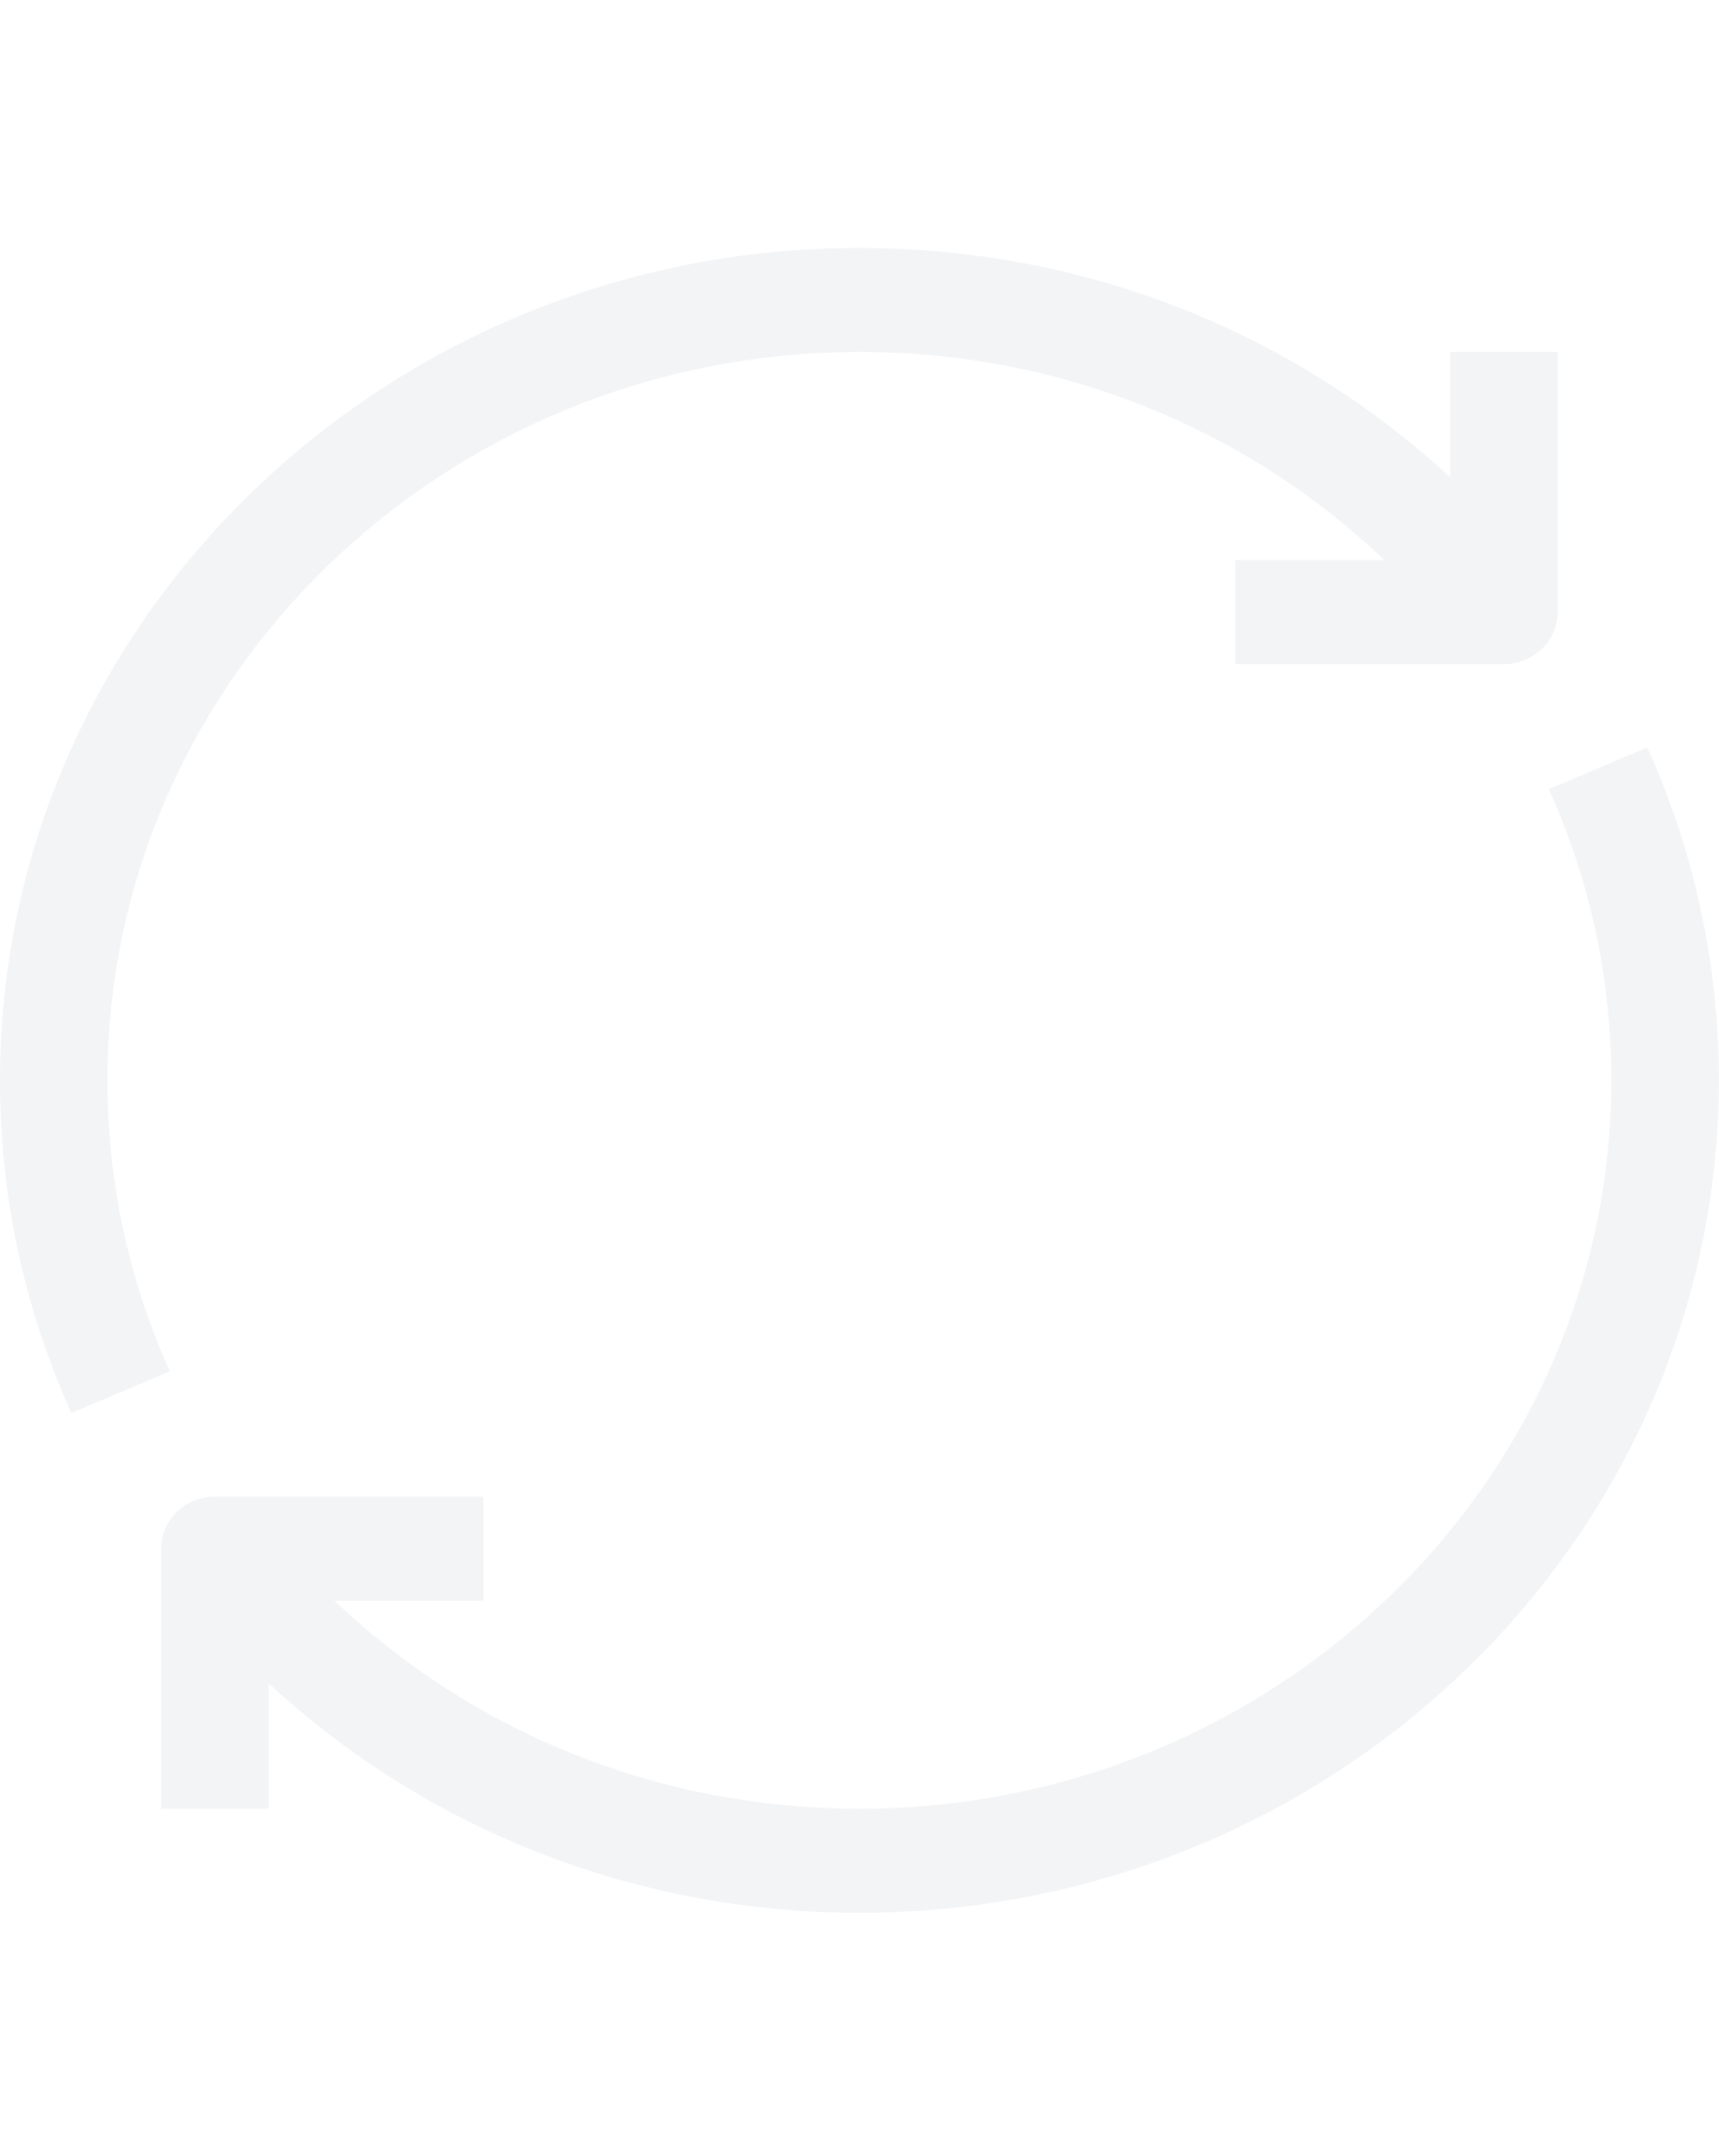
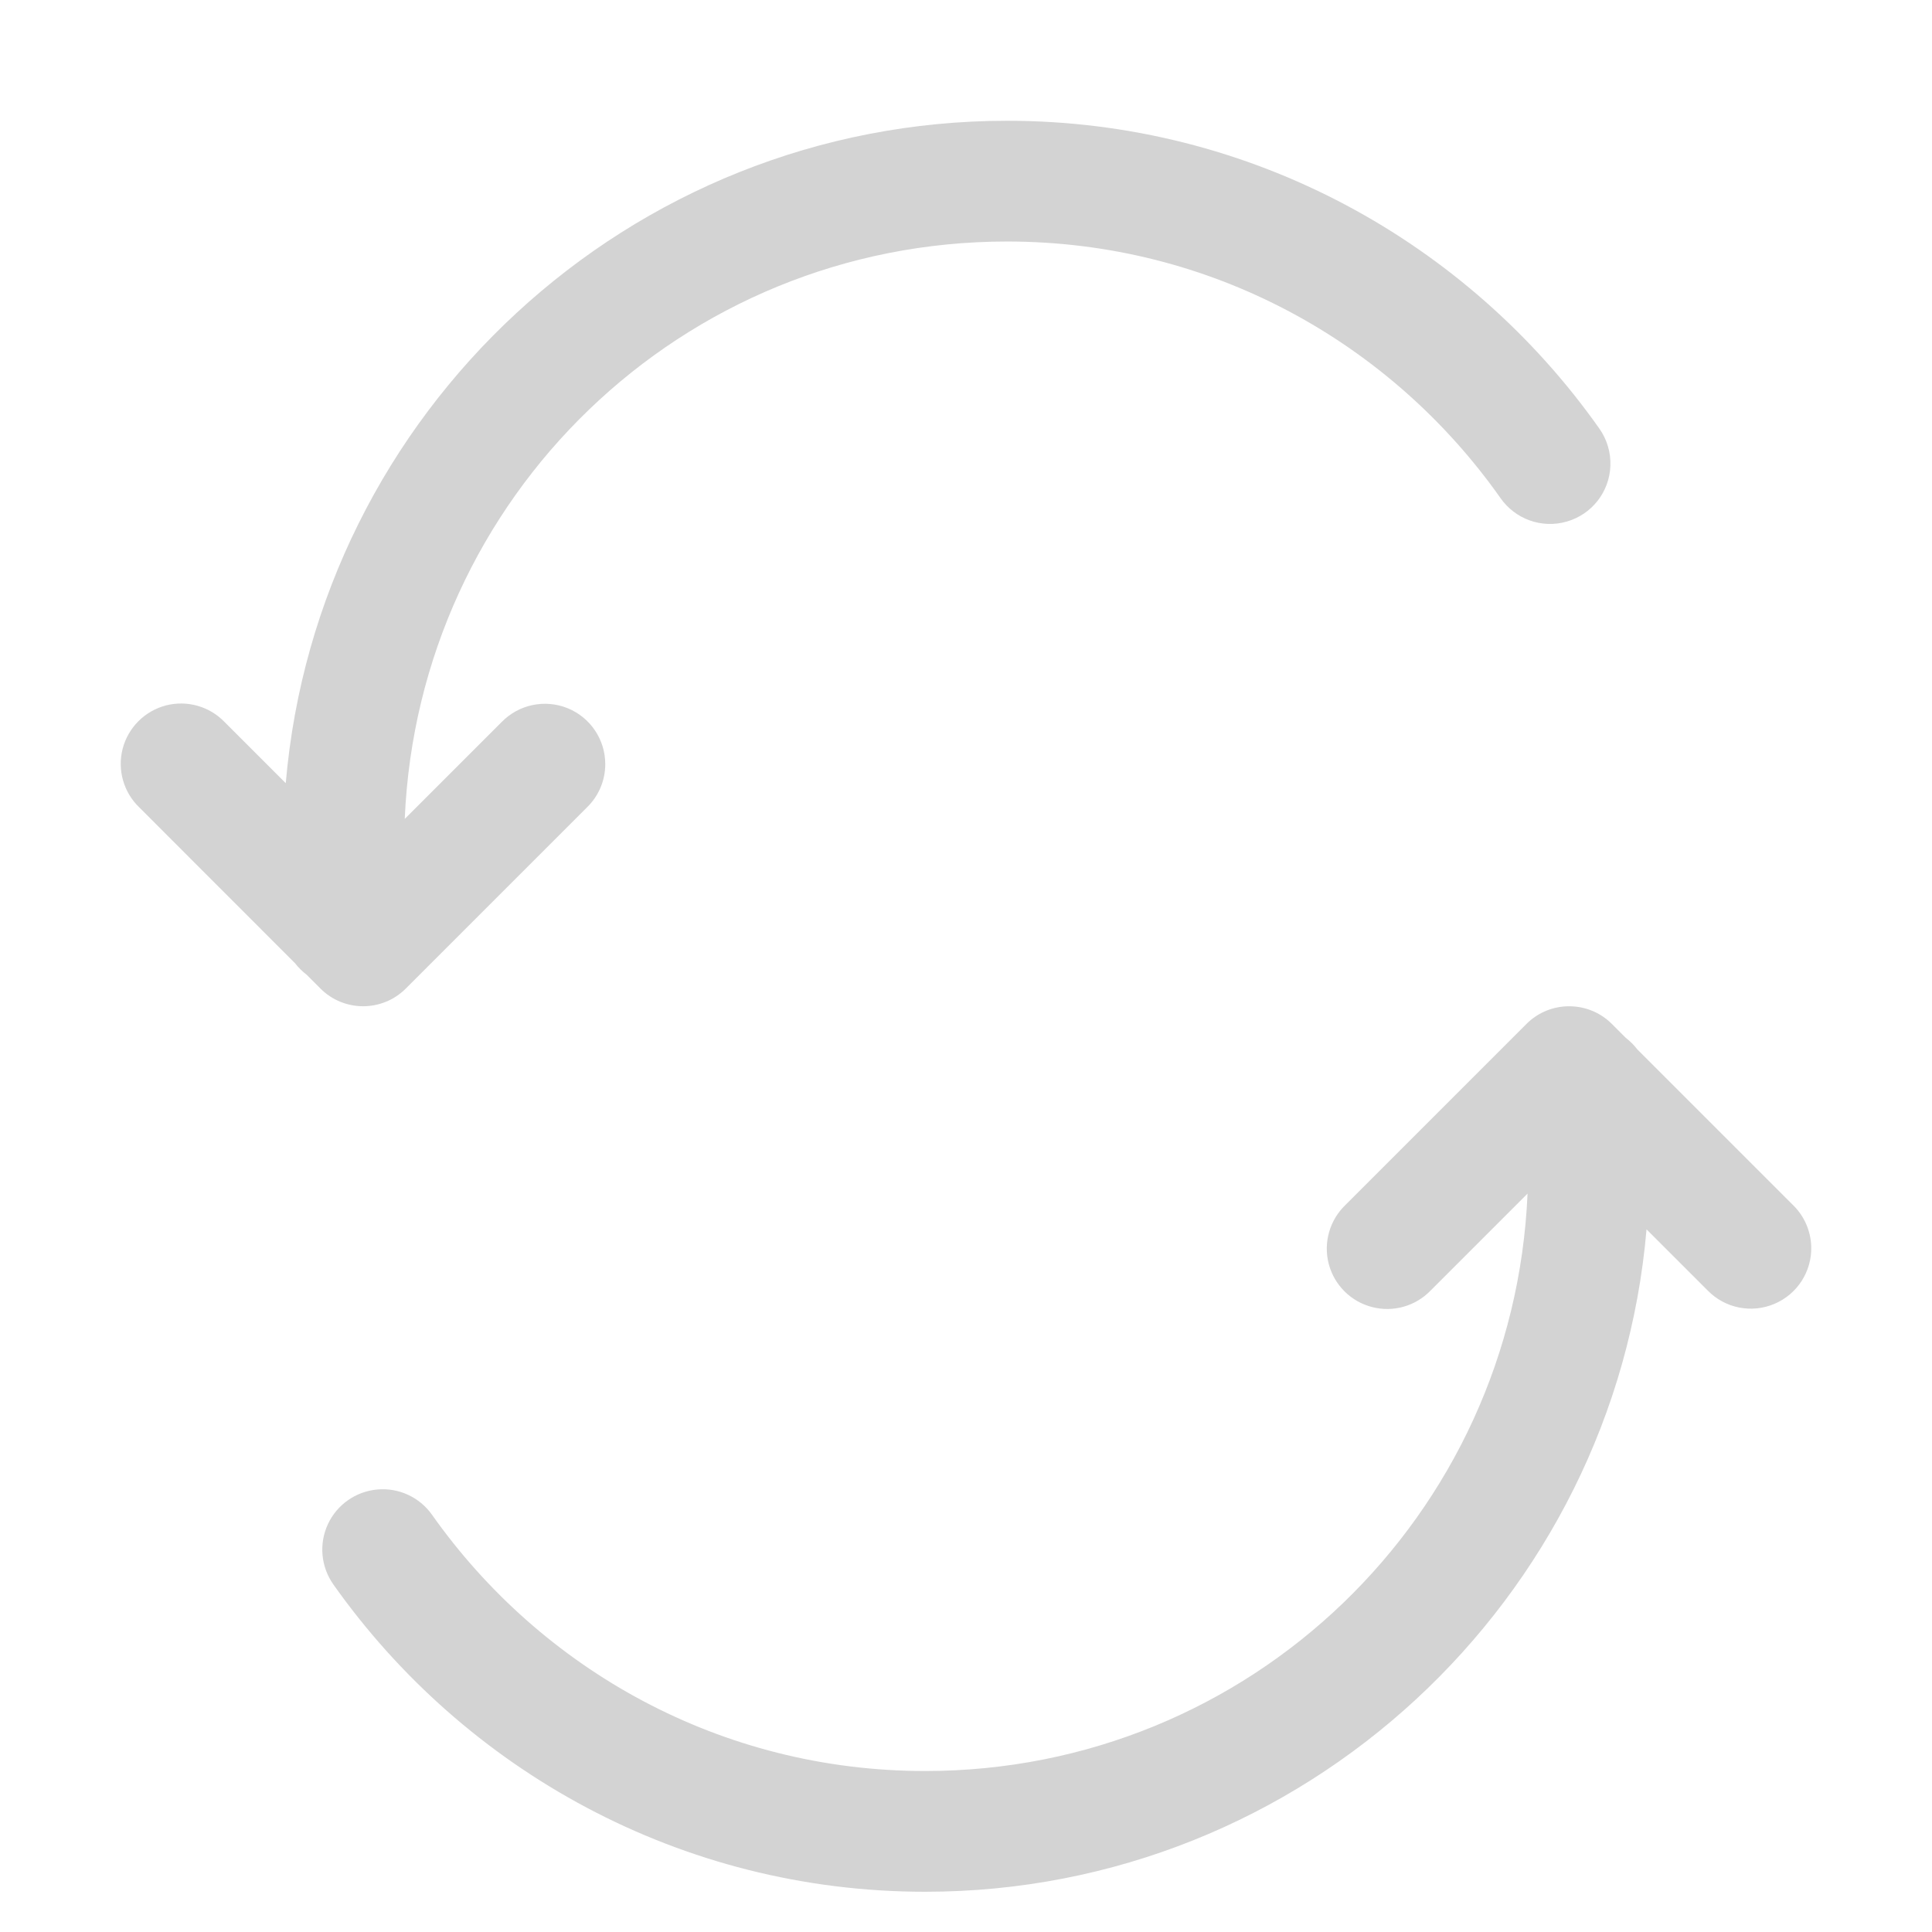
- <svg xmlns="http://www.w3.org/2000/svg" xmlns:xlink="http://www.w3.org/1999/xlink" width="55px" height="69px" viewBox="0 0 55 69" version="1.1">
+ <svg xmlns="http://www.w3.org/2000/svg" xmlns:xlink="http://www.w3.org/1999/xlink" width="24px" height="24px" viewBox="0 0 24 24" version="1.1">
  <defs>
-     <path d="M0 0L55 0L55 68.75L0 68.75L0 0Z" id="path_1" />
+     <path d="M0 0L24 0L24 24L0 24L0 0Z" id="path_1" />
    <clipPath id="mask_1">
      <use xlink:href="#path_1" />
    </clipPath>
  </defs>
-   <g id="noun_rematch_945427">
-     <path d="M0 0L55 0L55 68.75L0 68.75L0 0Z" id="Background" fill="none" fill-rule="evenodd" stroke="none" />
+   <g id="Synchronize-icon">
+     <path d="M0 0L24 0L24 24L0 24L0 0Z" id="Background" fill="none" fill-rule="evenodd" stroke="none" />
    <g clip-path="url(#mask_1)">
-       <path d="M47.556 0L44.407 1.334C45.733 4.277 46.406 7.414 46.406 10.653C46.406 23.507 35.612 33.964 22.344 33.964C15.948 33.964 10.01 31.554 5.543 27.303L10.312 27.303L10.312 23.973L1.719 23.973C0.768 23.973 0 24.718 0 25.638L0 33.964L3.438 33.964L3.438 29.951C8.51 34.638 15.173 37.294 22.344 37.294C37.507 37.294 49.844 25.342 49.844 10.653C49.844 6.952 49.075 3.368 47.556 0L47.556 0Z" transform="translate(5.15625 23.92209)" id="Shape" fill="#F3F4F6" fill-rule="evenodd" stroke="none" />
-       <path d="M3.438 26.641C3.438 13.787 14.231 3.33 27.5 3.33C33.895 3.33 39.834 5.739 44.301 9.99L39.531 9.99L39.531 13.32L48.125 13.32C49.075 13.32 49.844 12.576 49.844 11.655L49.844 3.33L46.406 3.33L46.406 7.343C41.334 2.656 34.671 0 27.5 0C12.337 0 0 11.952 0 26.641C0 30.34 0.768 33.922 2.283 37.287L5.435 35.953C4.11 33.013 3.438 29.879 3.438 26.641L3.438 26.641Z" transform="translate(0 7.934387)" id="Shape" fill="#F3F4F6" fill-rule="evenodd" stroke="none" />
+       <path d="M13.985 0C13.79 0.006 13.605 0.087 13.469 0.227L11.534 2.162C11.48 2.203 11.433 2.251 11.392 2.304L11.219 2.477C10.927 2.77 10.927 3.245 11.219 3.537L13.469 5.787C13.658 5.983 13.937 6.062 14.2 5.994C14.463 5.925 14.668 5.72 14.736 5.457C14.805 5.194 14.726 4.915 14.53 4.727L13.327 3.524C17.324 3.695 20.5 6.966 20.5 11.007C20.5 13.545 19.241 15.774 17.317 17.133C17.098 17.288 16.978 17.547 17.003 17.814C17.027 18.081 17.192 18.315 17.435 18.427C17.679 18.54 17.963 18.513 18.182 18.359C20.488 16.73 22 14.042 22 11.007C22 6.306 18.373 2.44 13.771 2.046L14.53 1.287C14.751 1.072 14.818 0.742 14.697 0.458C14.577 0.173 14.294 -0.009 13.985 0L13.985 0ZM4.289 2.495C4.12 2.488 3.954 2.538 3.817 2.637C1.512 4.266 0 6.954 0 9.989C0 14.69 3.627 18.556 8.229 18.95L7.47 19.709C7.274 19.897 7.195 20.176 7.263 20.439C7.332 20.702 7.537 20.907 7.8 20.976C8.063 21.044 8.342 20.965 8.53 20.769L10.466 18.834C10.519 18.793 10.567 18.745 10.607 18.692L10.78 18.519C11.073 18.226 11.073 17.752 10.78 17.459L8.53 15.209C8.389 15.063 8.195 14.981 7.992 14.981C7.687 14.981 7.412 15.166 7.297 15.449C7.183 15.732 7.251 16.056 7.47 16.269L8.673 17.472C4.675 17.301 1.5 14.03 1.5 9.989C1.5 7.451 2.758 5.222 4.683 3.863C4.949 3.68 5.069 3.347 4.979 3.037C4.89 2.726 4.612 2.508 4.289 2.495L4.289 2.495Z" transform="matrix(1.1483816E-06 1 -1 1.1483816E-06 22.49979 1.500183)" id="Shape" fill="#D3D3D3" fill-rule="evenodd" stroke="none" />
    </g>
  </g>
</svg>
